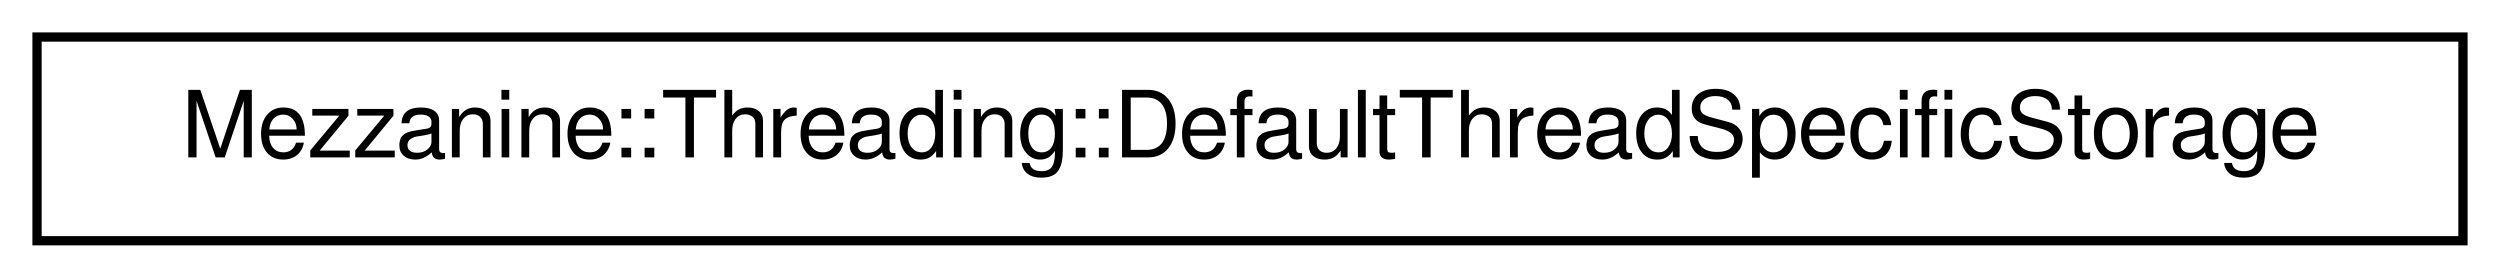
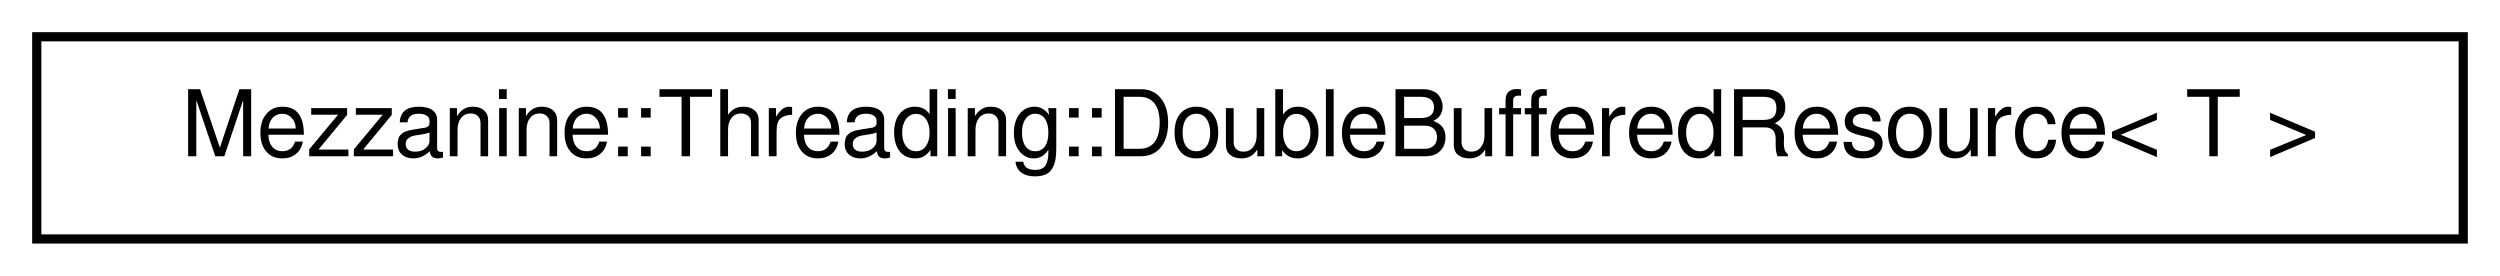
- <svg xmlns="http://www.w3.org/2000/svg" xmlns:xlink="http://www.w3.org/1999/xlink" width="270pt" height="30pt" viewBox="0.00 0.00 270.00 30.00">
+ <svg xmlns="http://www.w3.org/2000/svg" xmlns:xlink="http://www.w3.org/1999/xlink" width="272pt" height="30pt" viewBox="0.00 0.00 272.00 30.00">
  <g id="graph1" class="graph" transform="scale(1 1) rotate(0) translate(4 26)">
-     <polygon fill="white" stroke="white" points="-4,5 -4,-26 267,-26 267,5 -4,5" />
+     <polygon fill="white" stroke="white" points="-4,5 -4,-26 269,-26 269,5 -4,5" />
    <g id="node1" class="node">
-       <a xlink:href="structMezzanine_1_1Threading_1_1DefaultThreadSpecificStorage.html" target="_top" xlink:title="Use this to change the default resource type.">
-         <polygon fill="white" stroke="black" points="0,-0 0,-22 262,-22 262,-0 0,-0" />
-         <text text-anchor="middle" x="131" y="-9" font-family="FreeSans" font-size="10.00">Mezzanine::Threading::DefaultThreadSpecificStorage</text>
+       <a xlink:href="classMezzanine_1_1Threading_1_1DoubleBufferedResource.html" target="_top" xlink:title="A thread specific resource that uses double buffering to avoid multithreaded synchronization mechanis...">
+         <polygon fill="white" stroke="black" points="0,-0 0,-22 264,-22 264,-0 0,-0" />
+         <text text-anchor="middle" x="132" y="-9" font-family="FreeSans" font-size="10.00">Mezzanine::Threading::DoubleBufferedResource&lt; T &gt;</text>
      </a>
    </g>
  </g>
</svg>
